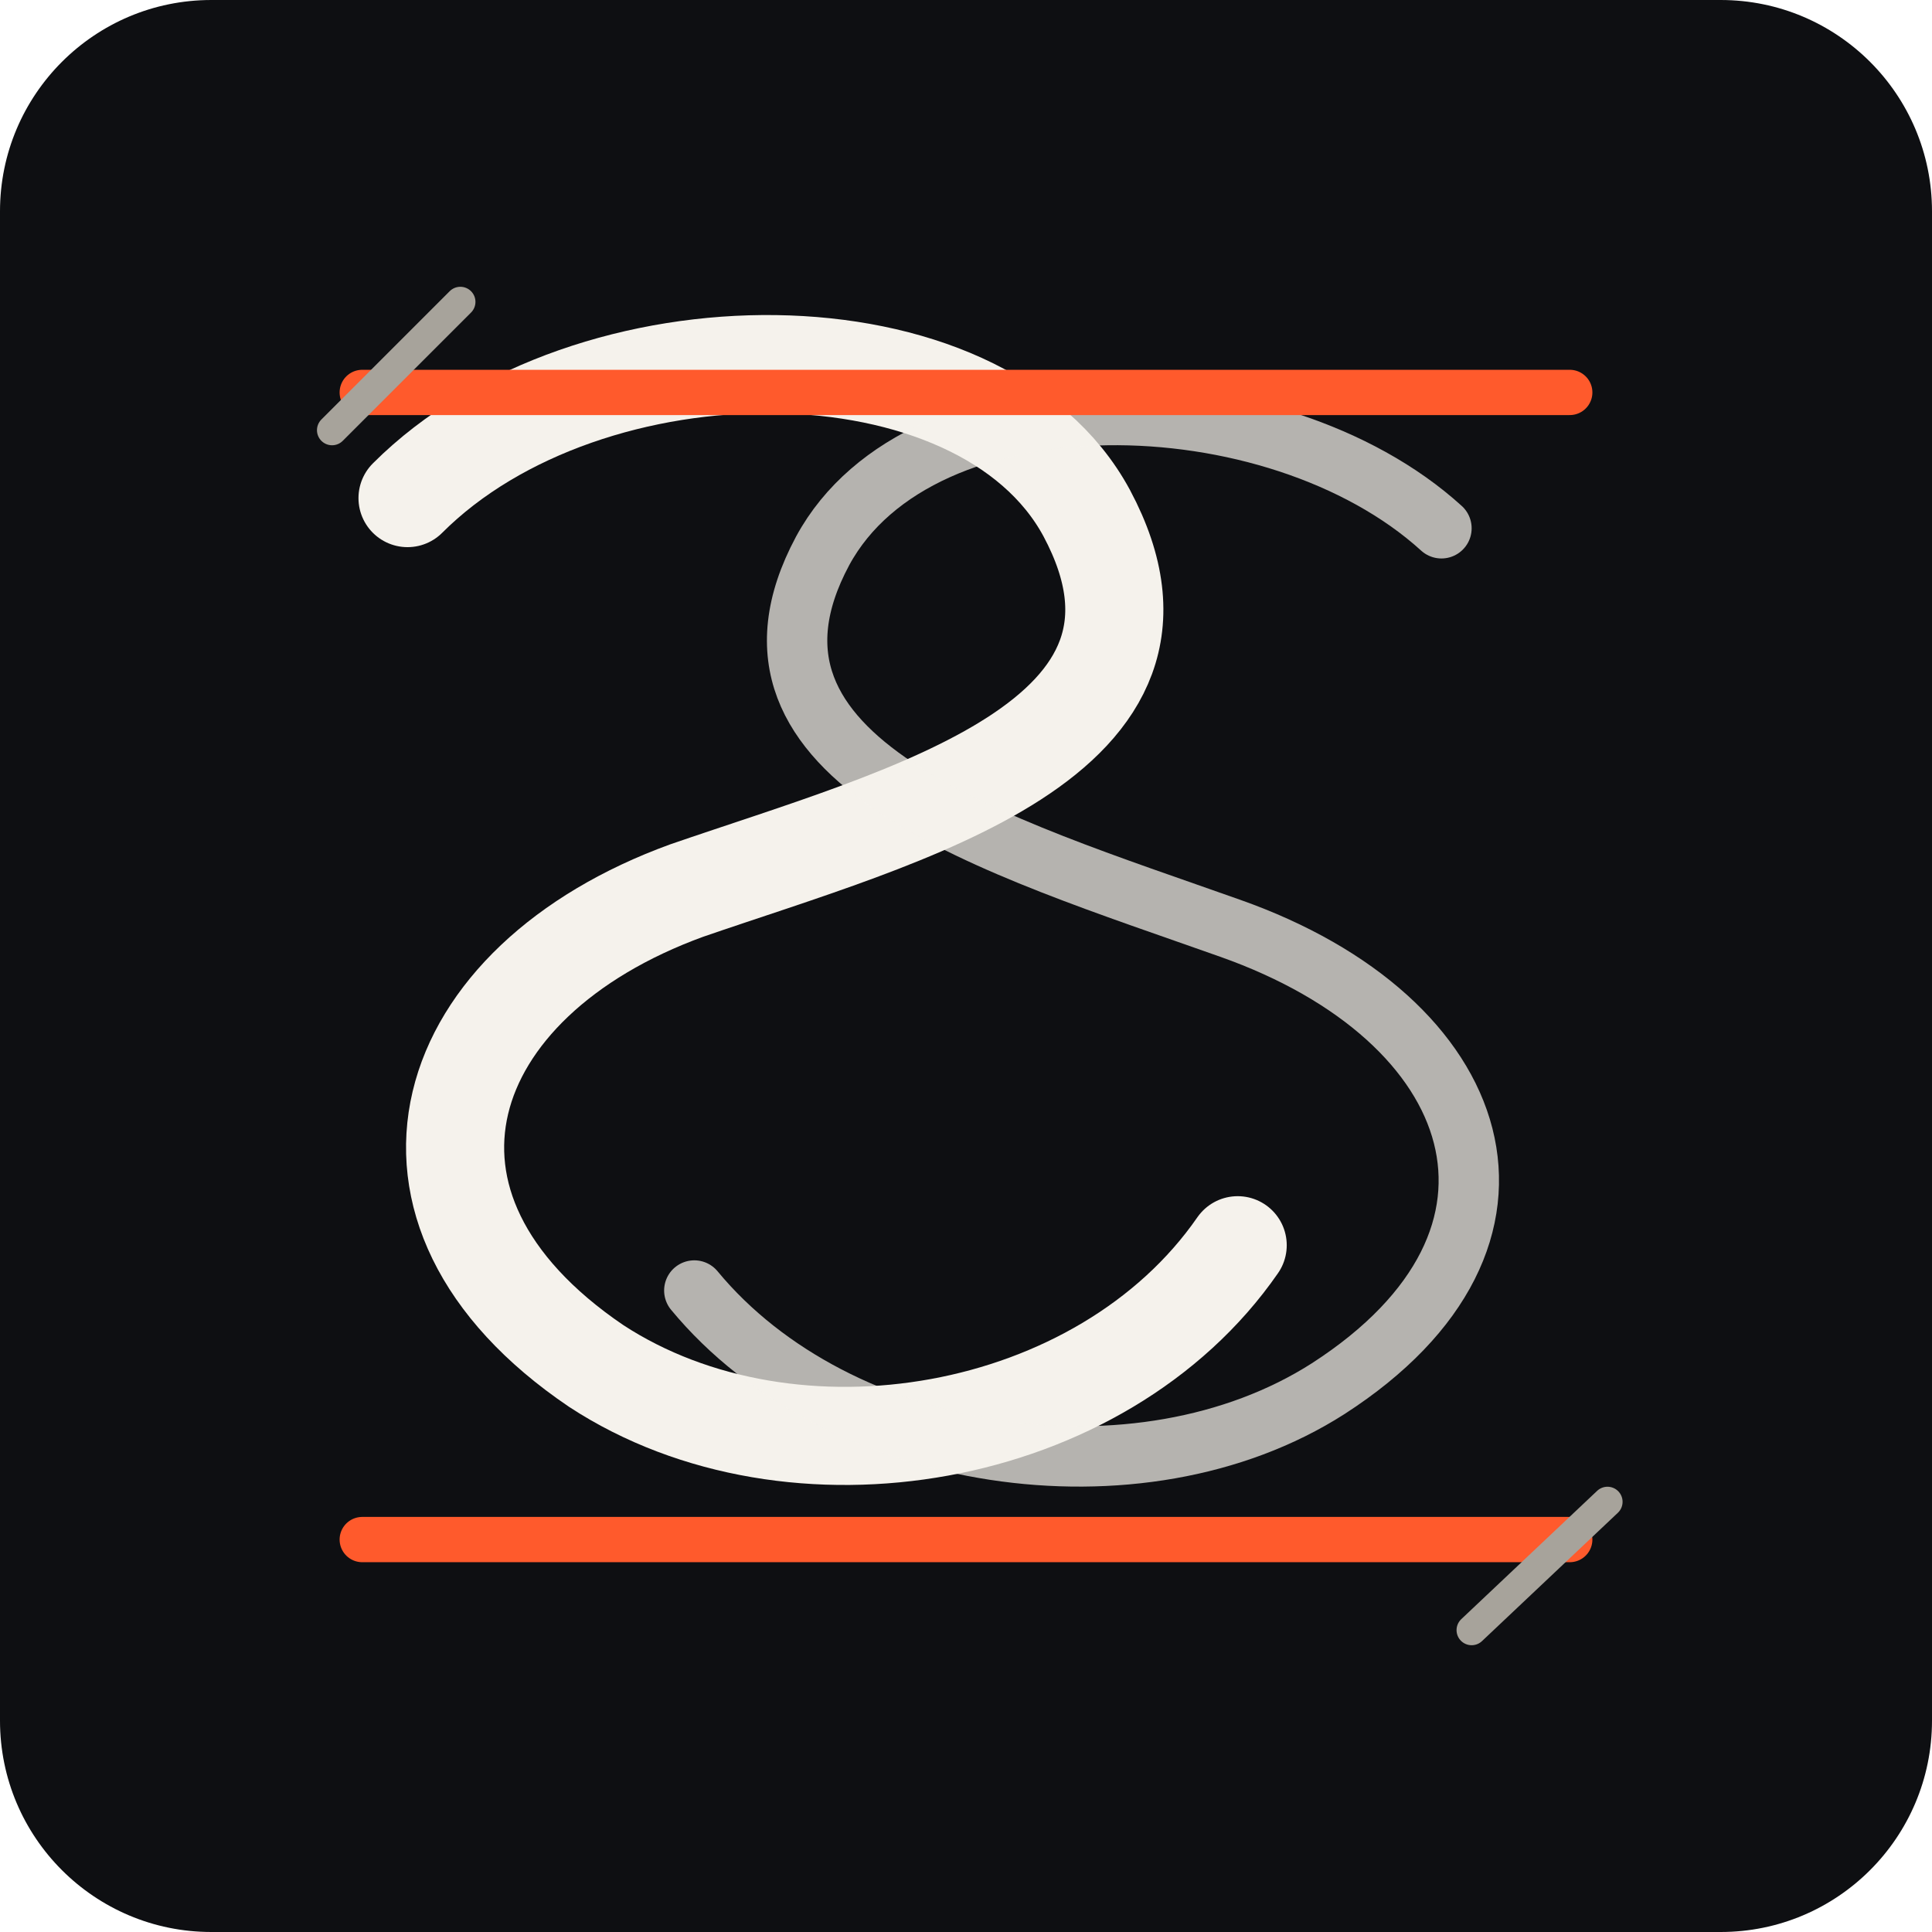
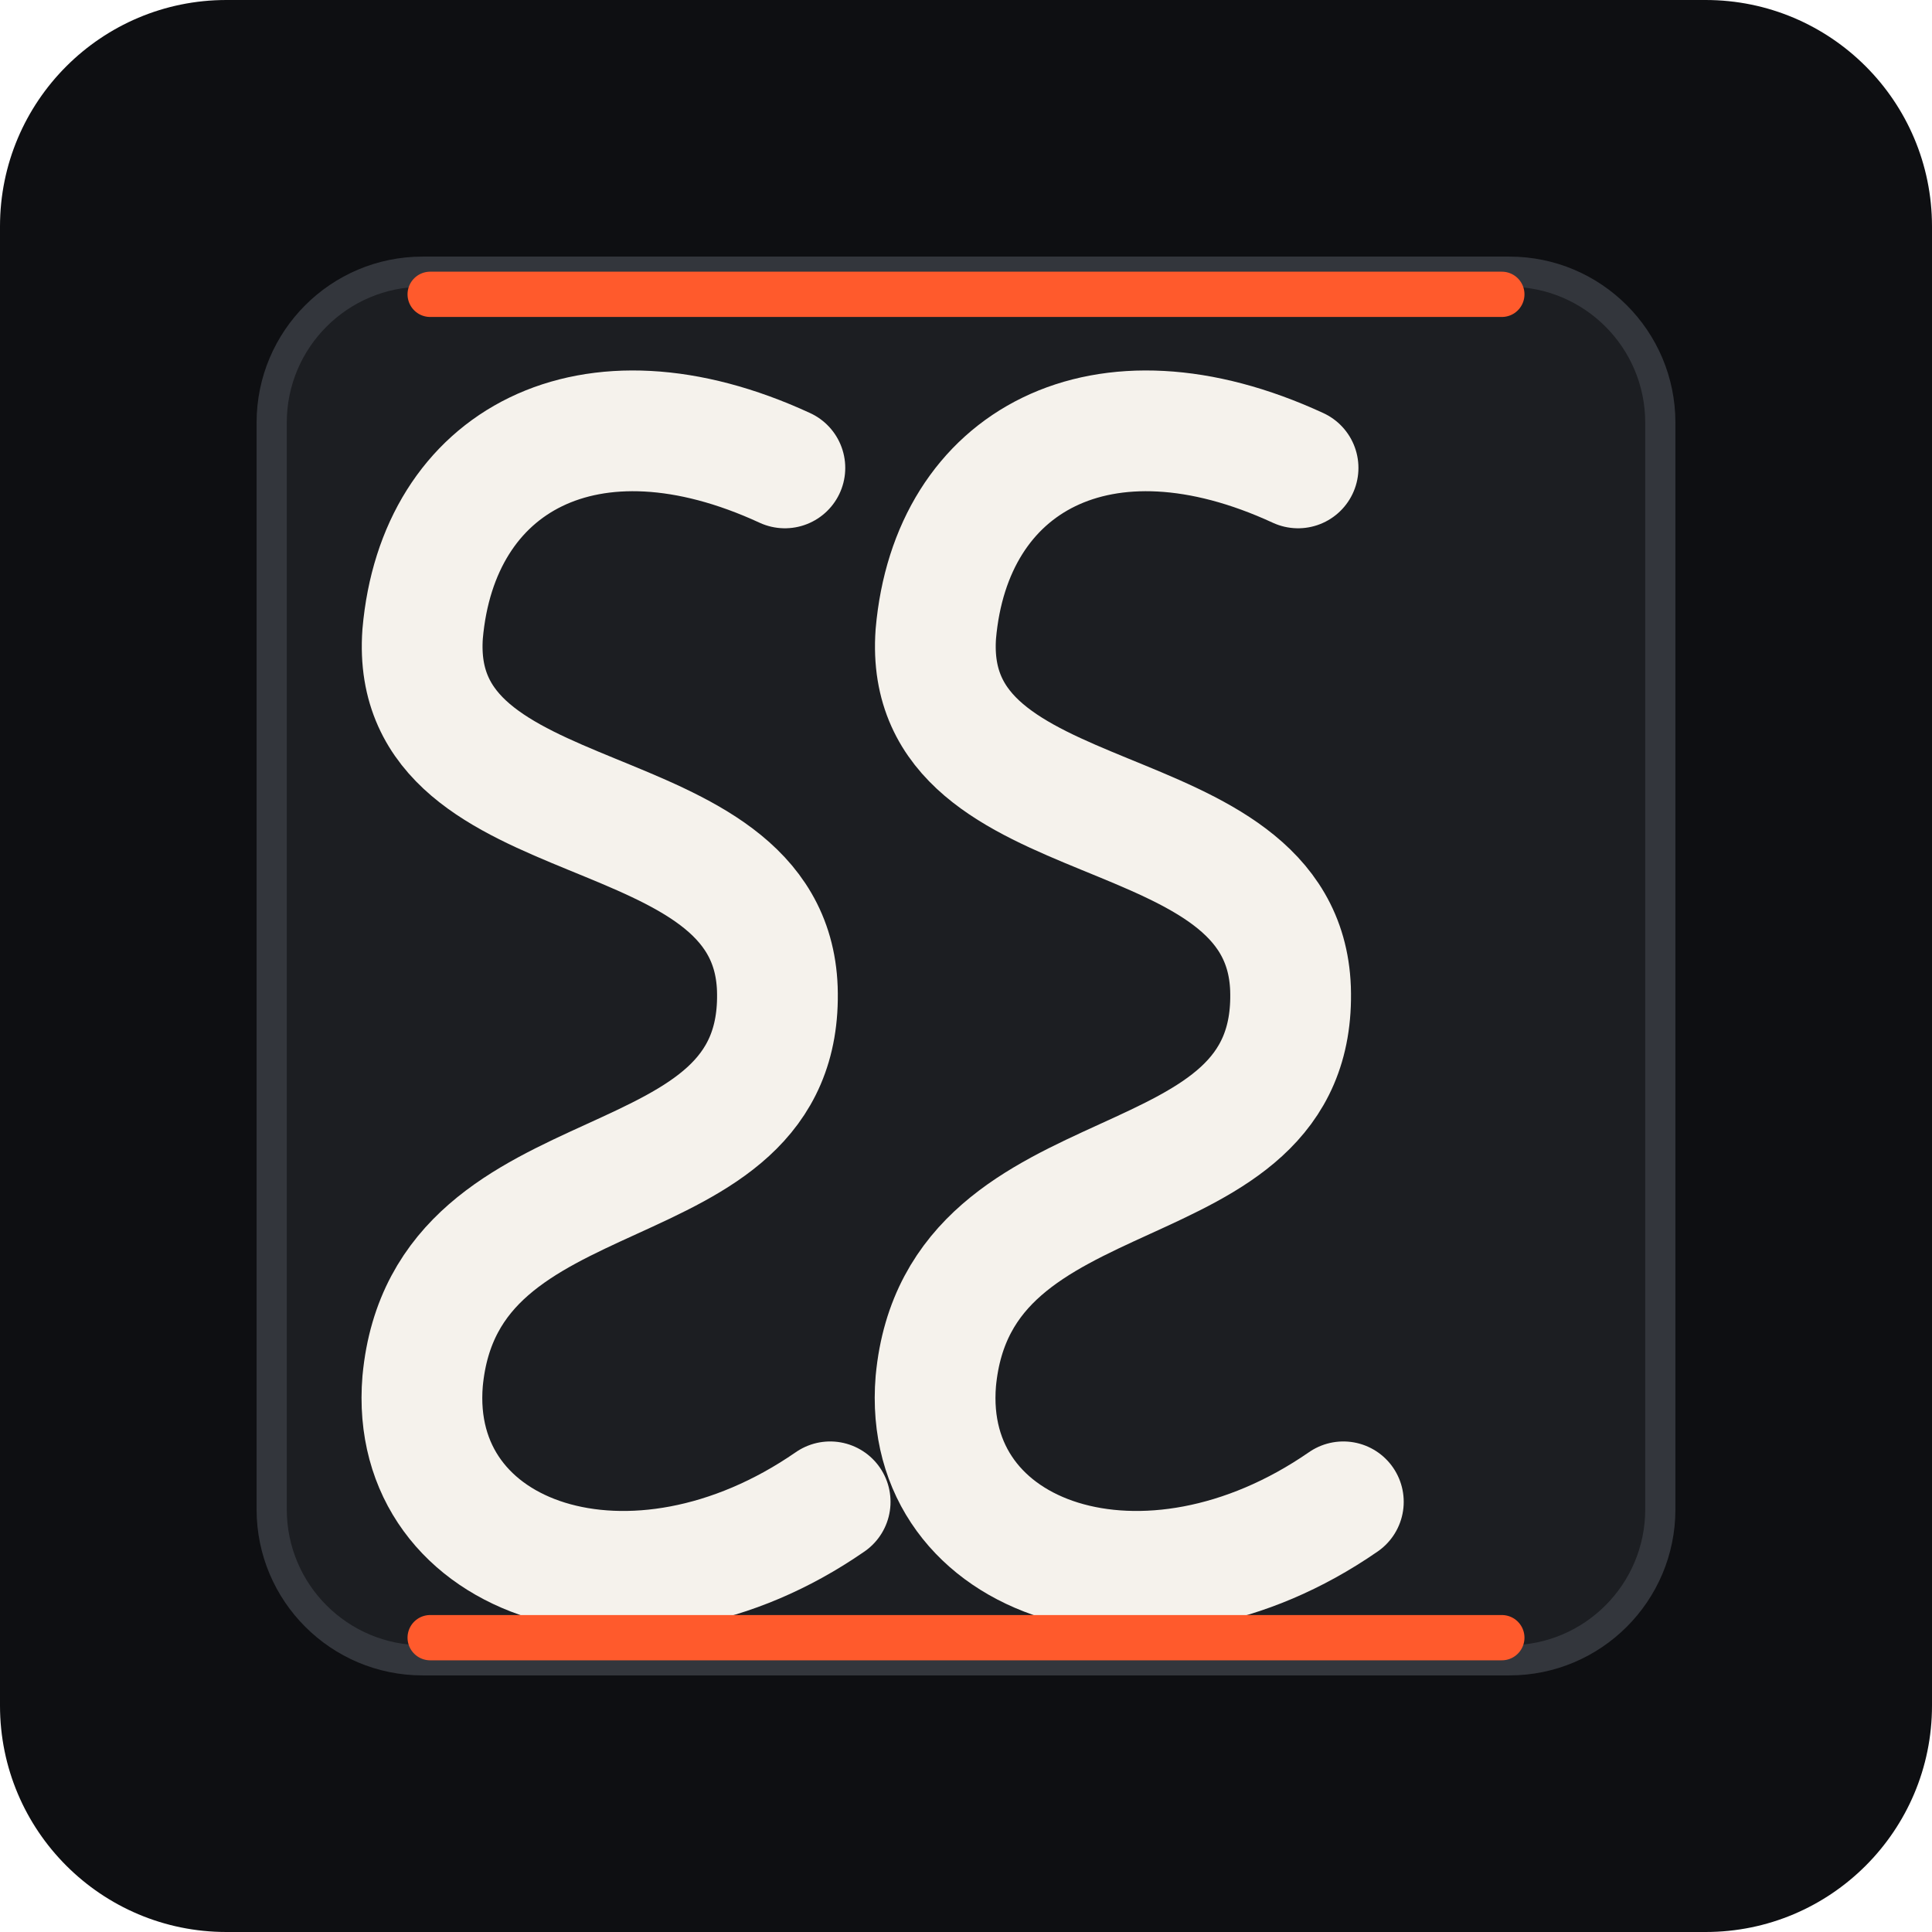
<svg xmlns="http://www.w3.org/2000/svg" viewBox="0 0 256 256" role="img" aria-labelledby="title desc">
-   <rect width="256" height="256" rx="28" fill="#0E0F12" />
-   <path d="M54 66 C78 42, 130 42, 144 68 C160 98, 120 108, 91 118 C58 130, 48 160, 79 181 C105 198, 146 191, 164 165" fill="none" stroke="#F5F2EC" stroke-width="13" stroke-linecap="round" />
-   <path d="M191 70 C169 50, 122 49, 109 73 C94 101, 132 112, 163 123 C197 135, 207 164, 176 184 C151 200, 111 194, 92 171" fill="none" stroke="#F5F2EC" stroke-width="8" stroke-linecap="round" opacity=".72" />
-   <path d="M48 52 L208 52 M48 204 L208 204" fill="none" stroke="#FF5A2C" stroke-width="6" stroke-linecap="round" />
-   <path d="M61 40 L44 57 M213 199 L195 216" fill="none" stroke="#A7A39B" stroke-width="4" stroke-linecap="round" />
+   <rect width="256" height="256" rx="30" fill="#0E0F12" />
+   <rect x="36" y="36" width="184" height="184" rx="20" fill="#1C1E22" stroke="#33363C" stroke-width="4" />
+   <path d="M104 62 C78 50, 58 61, 56 84 C54 112, 102 104, 103 131 C104 161, 59 151, 56 183 C54 207, 84 217, 110 199" fill="none" stroke="#F5F2EC" stroke-width="16" stroke-linecap="round" stroke-linejoin="round" />
+   <path d="M172 62 C146 50, 126 61, 124 84 C122 112, 170 104, 171 131 C172 161, 127 151, 124 183 C122 207, 152 217, 178 199" fill="none" stroke="#F5F2EC" stroke-width="16" stroke-linecap="round" stroke-linejoin="round" />
+   <path d="M57 39 H199 M57 217 H199" fill="none" stroke="#FF5A2C" stroke-width="6" stroke-linecap="round" />
</svg>
